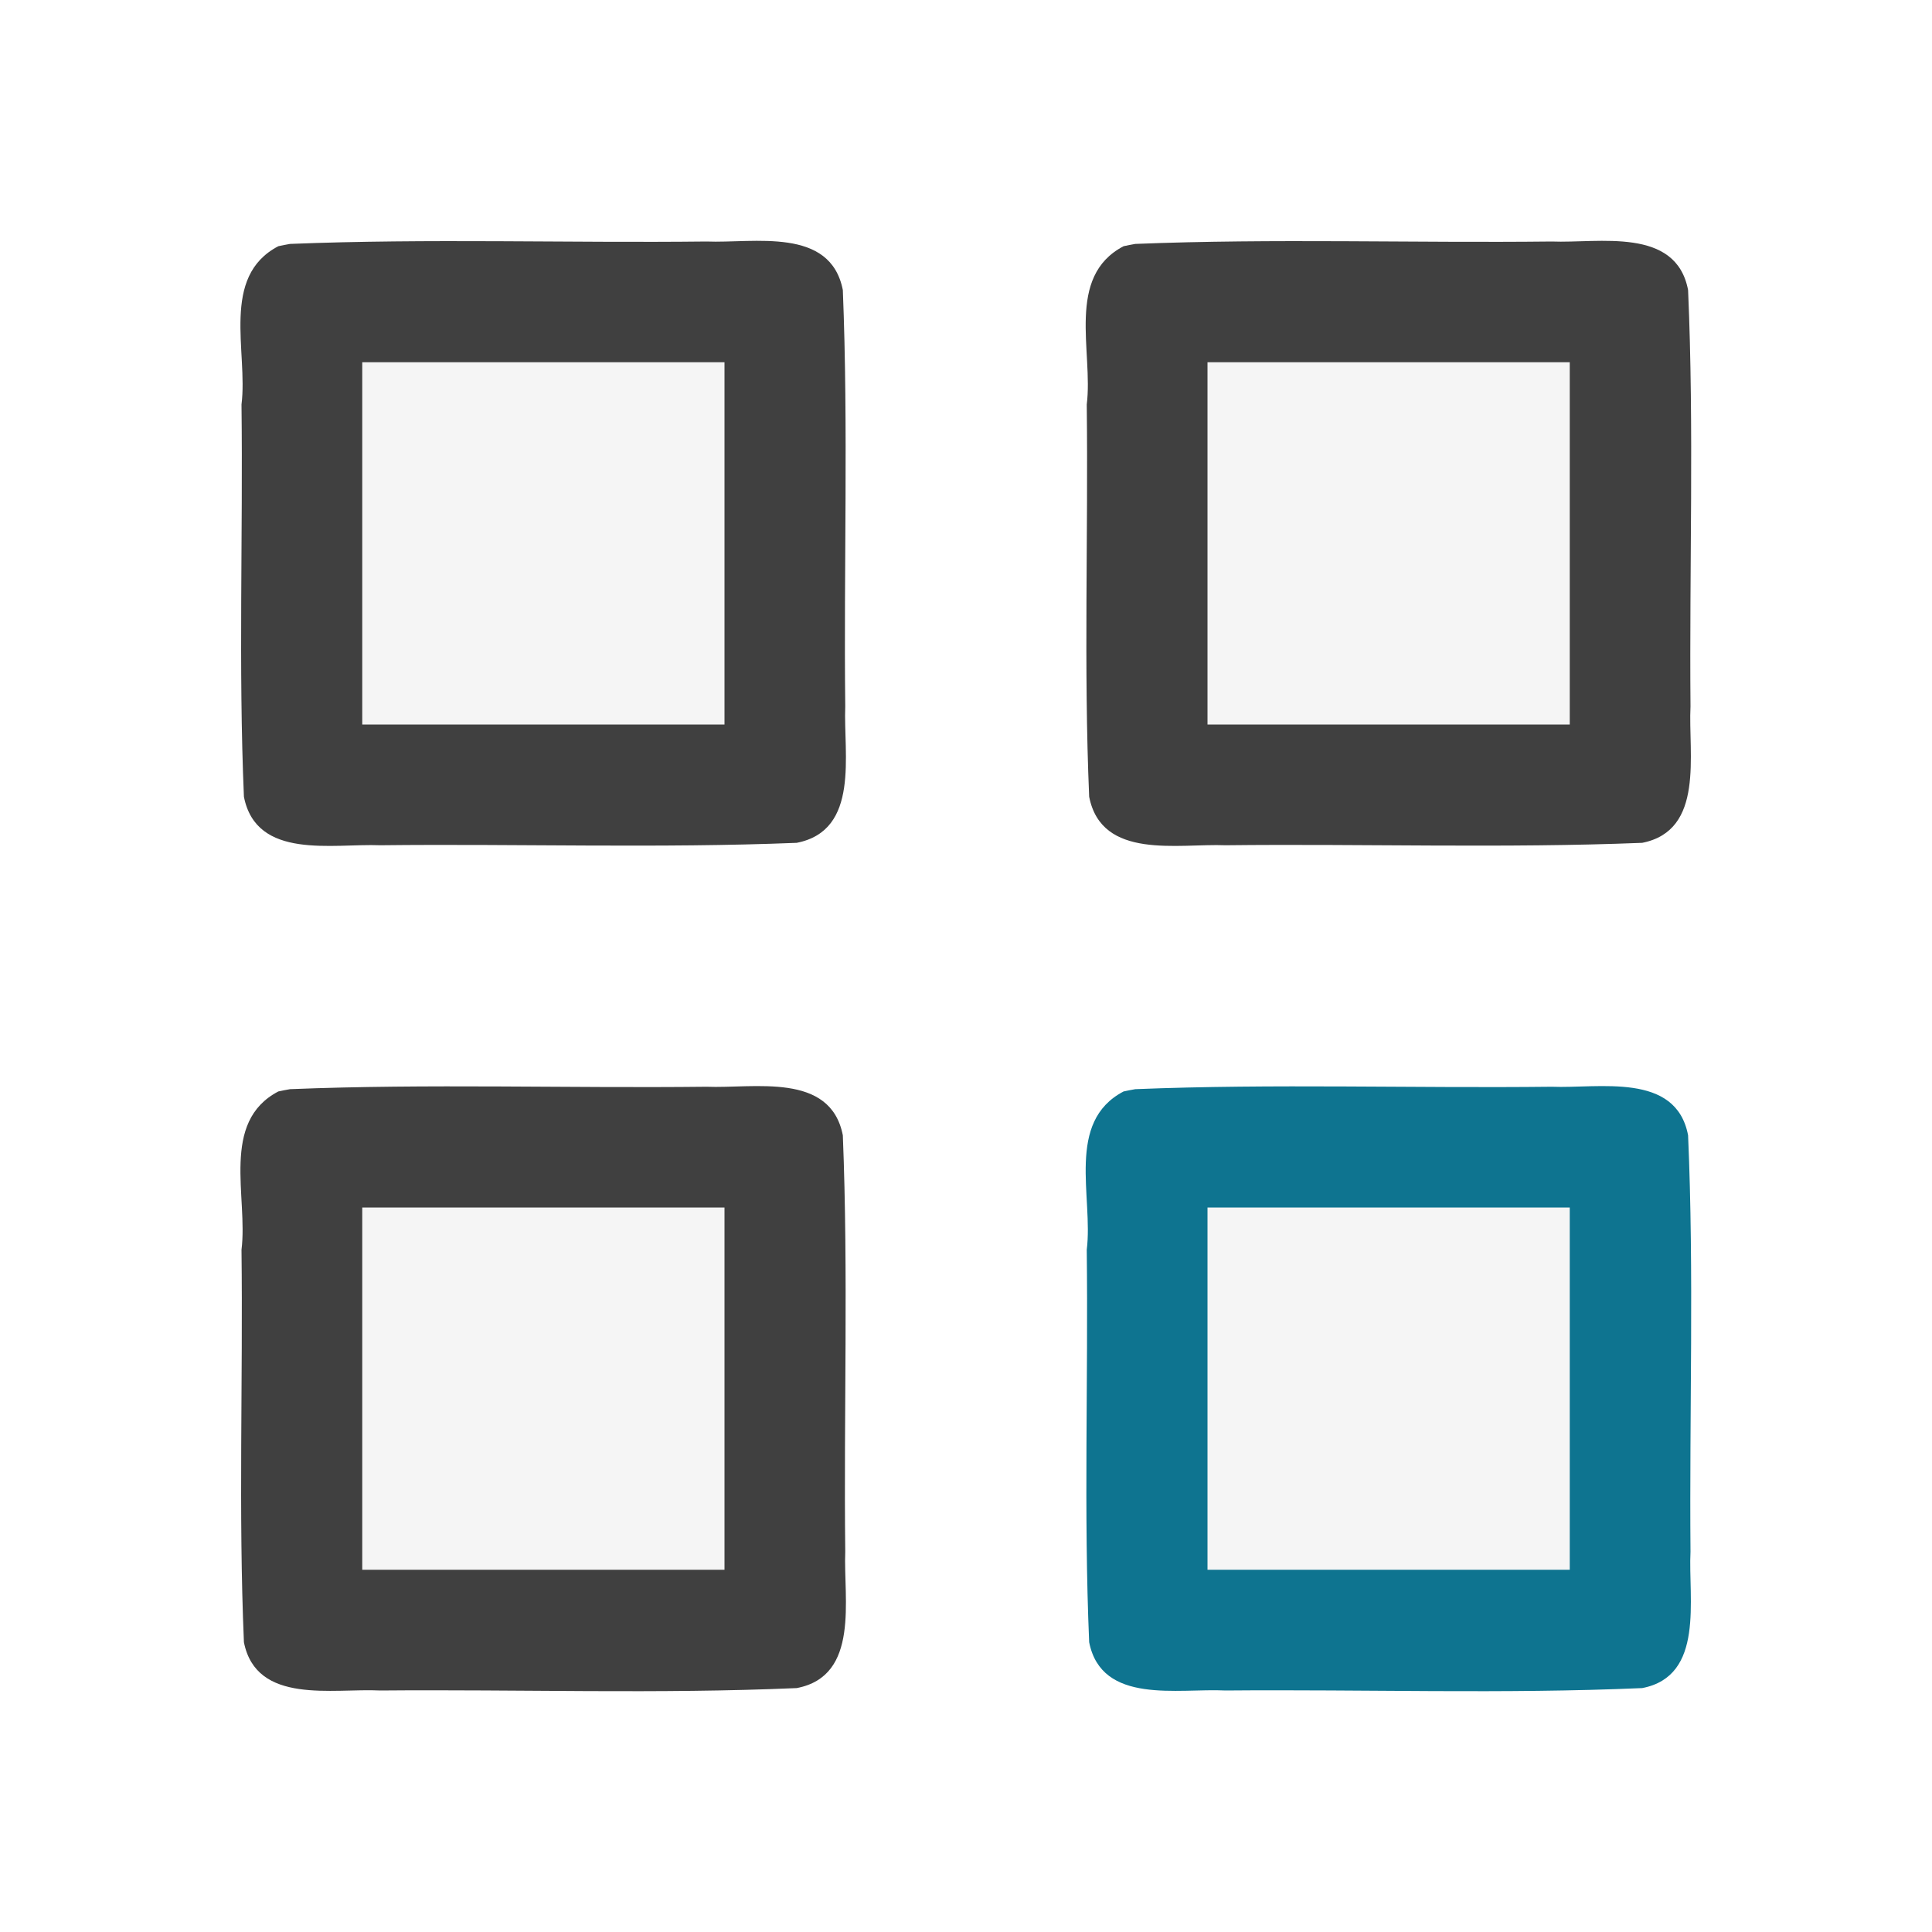
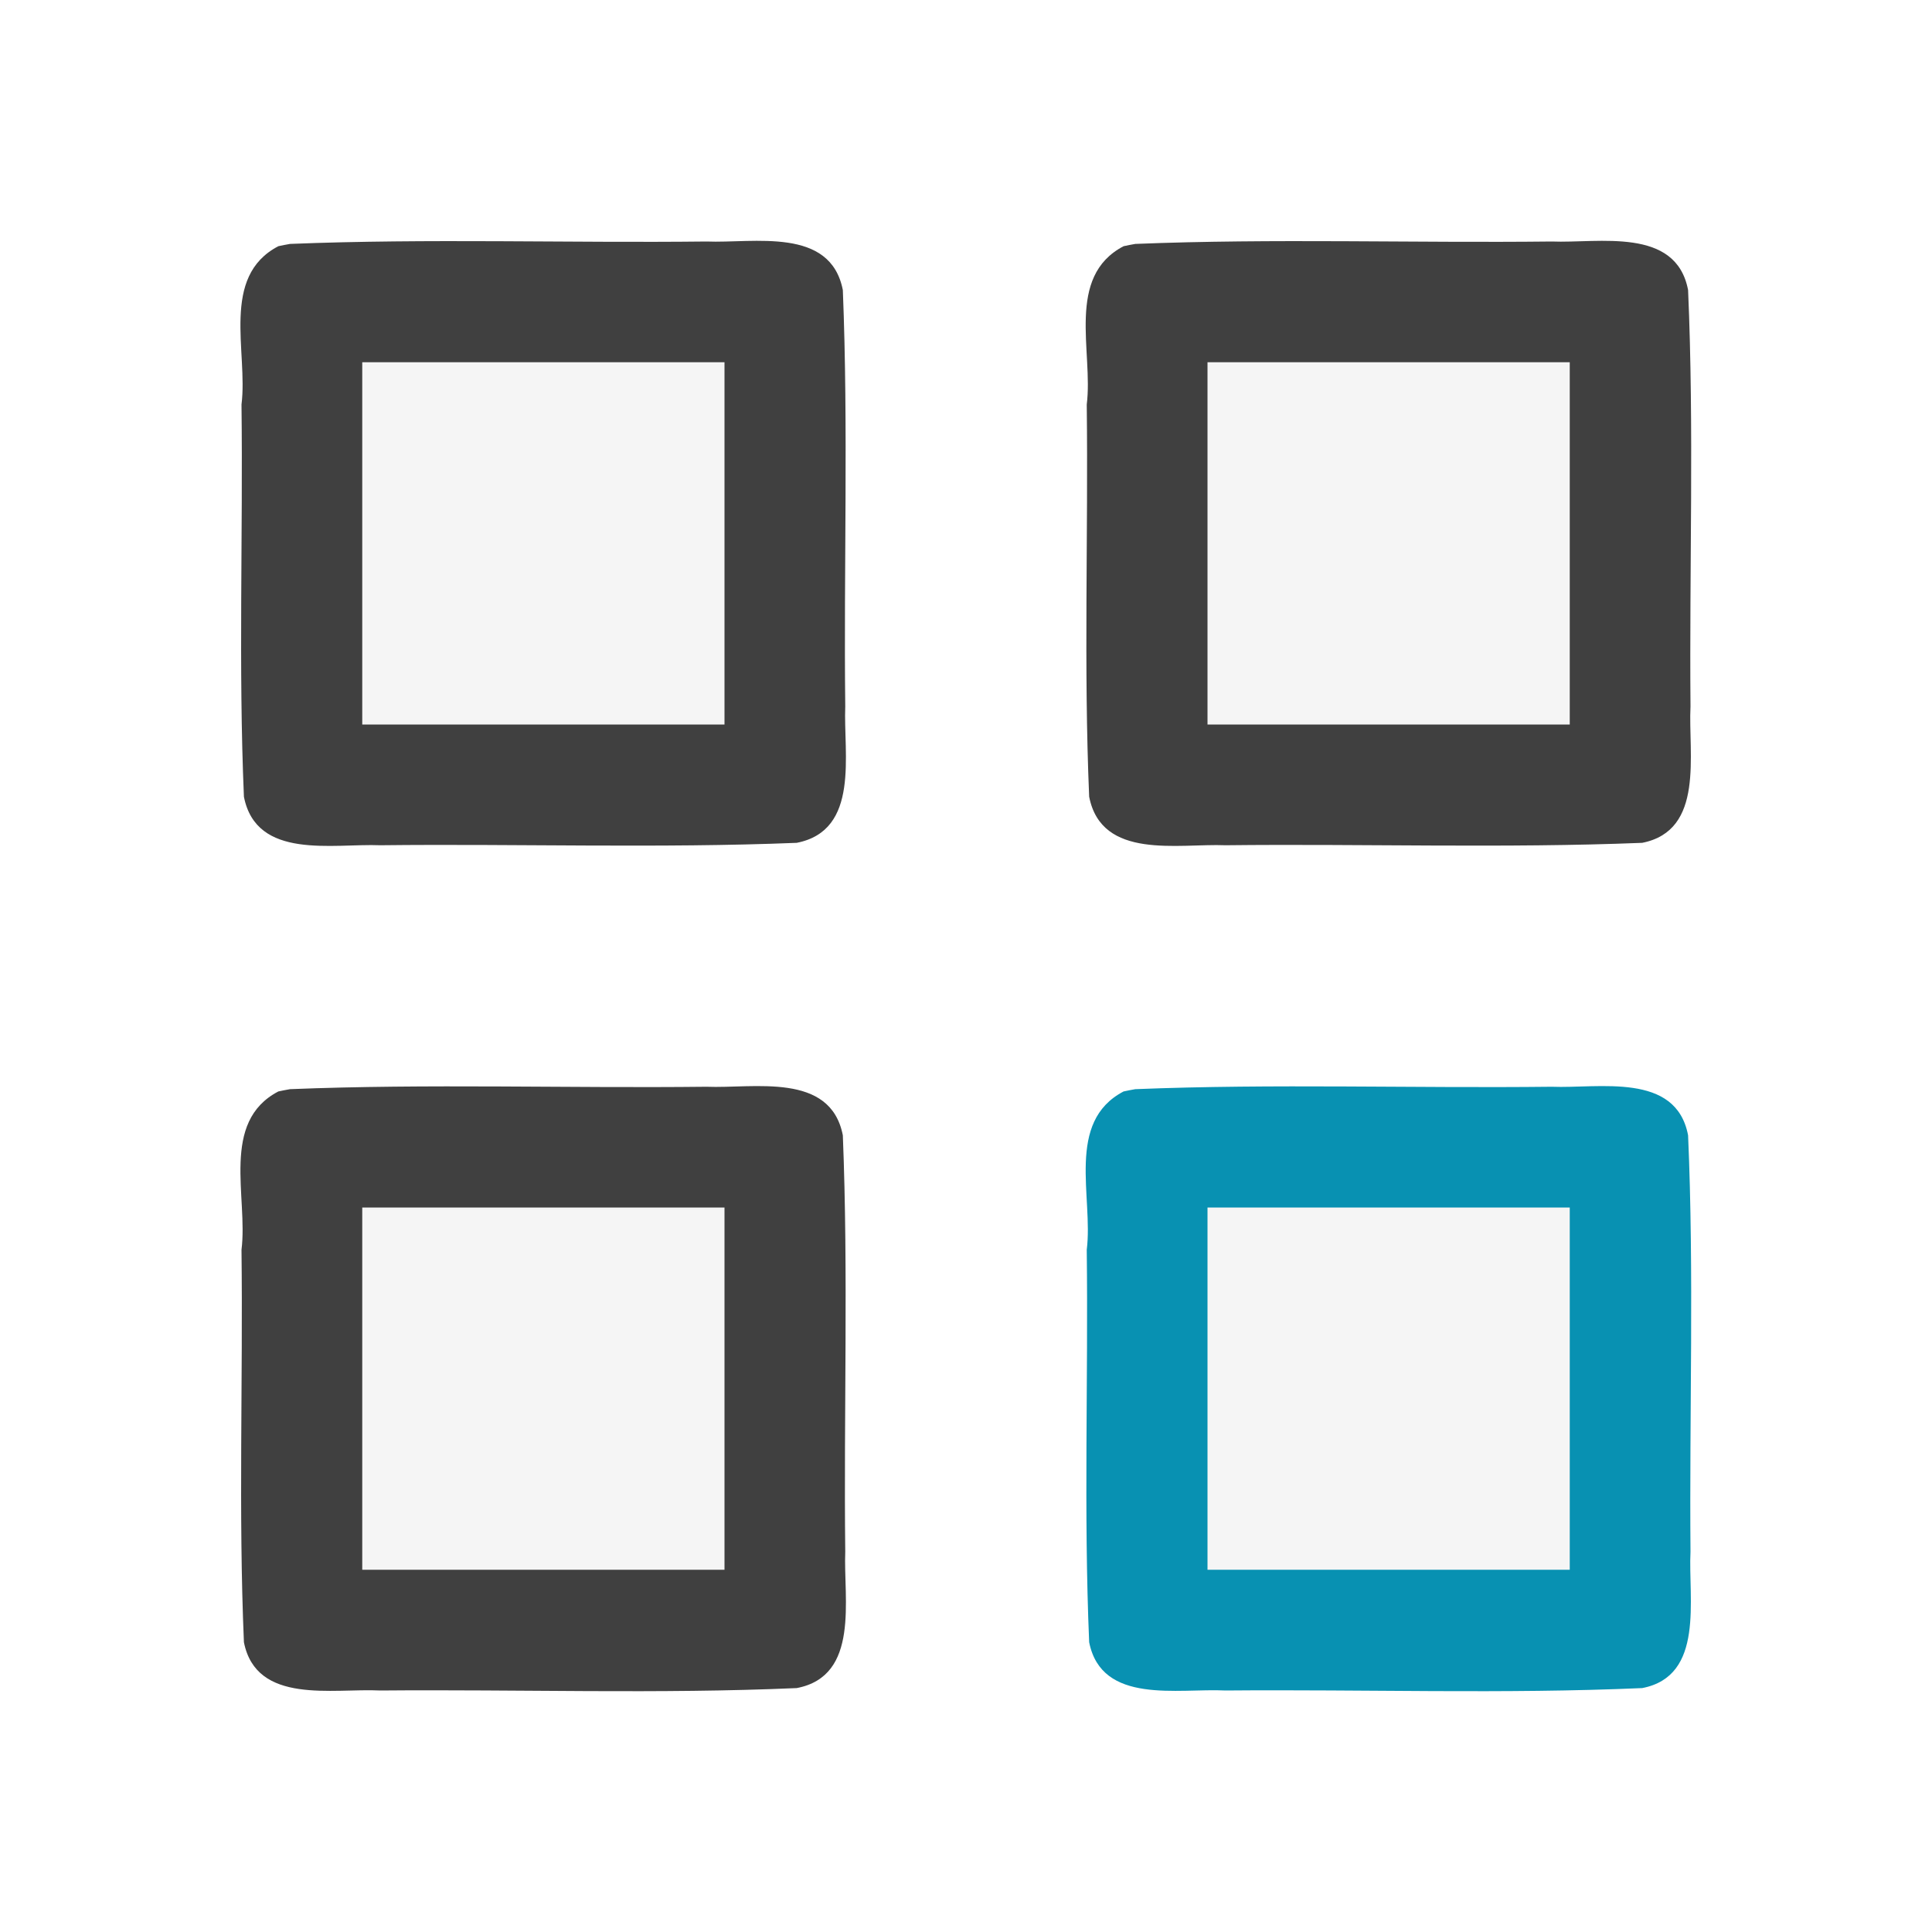
<svg xmlns="http://www.w3.org/2000/svg" version="1.1" id="Layer_1" x="0px" y="0px" width="16" height="16" viewBox="0 0 16 16" xml:space="preserve">
  <g id="icon">
    <path id="b" fill="#F5F5F5" visibility="visible" d="M6.5,6.5H2.5V2.5h4V6.5zM13.5,2.5H9.5v4h4V2.5zM13.5,9.5H9.5v4h4V9.5zM6.5,9.5H2.5v4h4V9.5z" />
    <path id="c1" fill="#404040" fill-rule="evenodd" visibility="visible" d="M 2.305 2.039 C 1.823 2.291 2.055 2.914 2 3.35 C 2.013 4.432 1.974 5.519 2.02 6.598 C 2.123 7.124 2.756 6.984 3.15 7 C 4.299 6.987 5.453 7.026 6.598 6.98 C 7.124 6.877 6.984 6.244 7 5.85 C 6.987 4.701 7.026 3.547 6.98 2.402 C 6.877 1.876 6.244 2.016 5.85 2 C 4.701 2.013 3.547 1.974 2.402 2.02 L 2.353 2.029 L 2.305 2.039 z M 6 3 C 6 4 6 5 6 6 C 5 6 4 6 3 6 C 3 5 3 4 3 3 C 4 3 5 3 6 3 z  M 9.305 2.039 C 8.823 2.291 9.055 2.914 9 3.35 C 9.013 4.432 8.974 5.519 9.02 6.598 C 9.123 7.124 9.756 6.984 10.15 7 C 11.3 6.987 12.45 7.026 13.6 6.98 C 14.12 6.877 13.98 6.244 14 5.85 C 13.99 4.701 14.03 3.547 13.98 2.402 C 13.88 1.876 13.24 2.016 12.85 2 C 11.7 2.013 10.55 1.974 9.402 2.02 L 9.353 2.029 L 9.305 2.039 z M 13 3 C 13 4 13 5 13 6 C 12 6 11 6 10 6 C 10 5 10 4 10 3 C 11 3 12 3 13 3 z  M 2.305 9.039 C 1.823 9.291 2.055 9.914 2 10.35 C 2.013 11.43 1.974 12.52 2.02 13.6 C 2.123 14.12 2.756 13.98 3.15 14 C 4.299 13.99 5.453 14.03 6.598 13.98 C 7.124 13.88 6.984 13.24 7 12.85 C 6.987 11.7 7.026 10.55 6.98 9.402 C 6.877 8.876 6.244 9.016 5.85 9 C 4.701 9.013 3.547 8.974 2.402 9.02 L 2.353 9.029 L 2.305 9.039 z M 6 10 C 6 11 6 12 6 13 C 5 13 4 13 3 13 C 3 12 3 11 3 10 C 4 10 5 10 6 10 z " />
-     <path id="c1" fill="#0E7490" visibility="visible" d="M 9.305 9.039 C 8.823 9.291 9.055 9.914 9 10.35 C 9.013 11.43 8.974 12.52 9.02 13.6 C 9.123 14.12 9.756 13.98 10.15 14 C 11.3 13.99 12.45 14.03 13.6 13.98 C 14.12 13.88 13.98 13.24 14 12.85 C 13.99 11.7 14.03 10.55 13.98 9.402 C 13.88 8.876 13.24 9.016 12.85 9 C 11.7 9.013 10.55 8.974 9.402 9.02 L 9.353 9.029 L 9.305 9.039 z M 13 10 C 13 11 13 12 13 13 C 12 13 11 13 10 13 C 10 12 10 11 10 10 C 11 10 12 10 13 10 z " />
+     <path id="c1" fill="#0891b2" visibility="visible" d="M 9.305 9.039 C 8.823 9.291 9.055 9.914 9 10.35 C 9.013 11.43 8.974 12.52 9.02 13.6 C 9.123 14.12 9.756 13.98 10.15 14 C 11.3 13.99 12.45 14.03 13.6 13.98 C 14.12 13.88 13.98 13.24 14 12.85 C 13.99 11.7 14.03 10.55 13.98 9.402 C 13.88 8.876 13.24 9.016 12.85 9 C 11.7 9.013 10.55 8.974 9.402 9.02 L 9.353 9.029 L 9.305 9.039 z M 13 10 C 13 11 13 12 13 13 C 12 13 11 13 10 13 C 10 12 10 11 10 10 C 11 10 12 10 13 10 z " />
  </g>
</svg>
